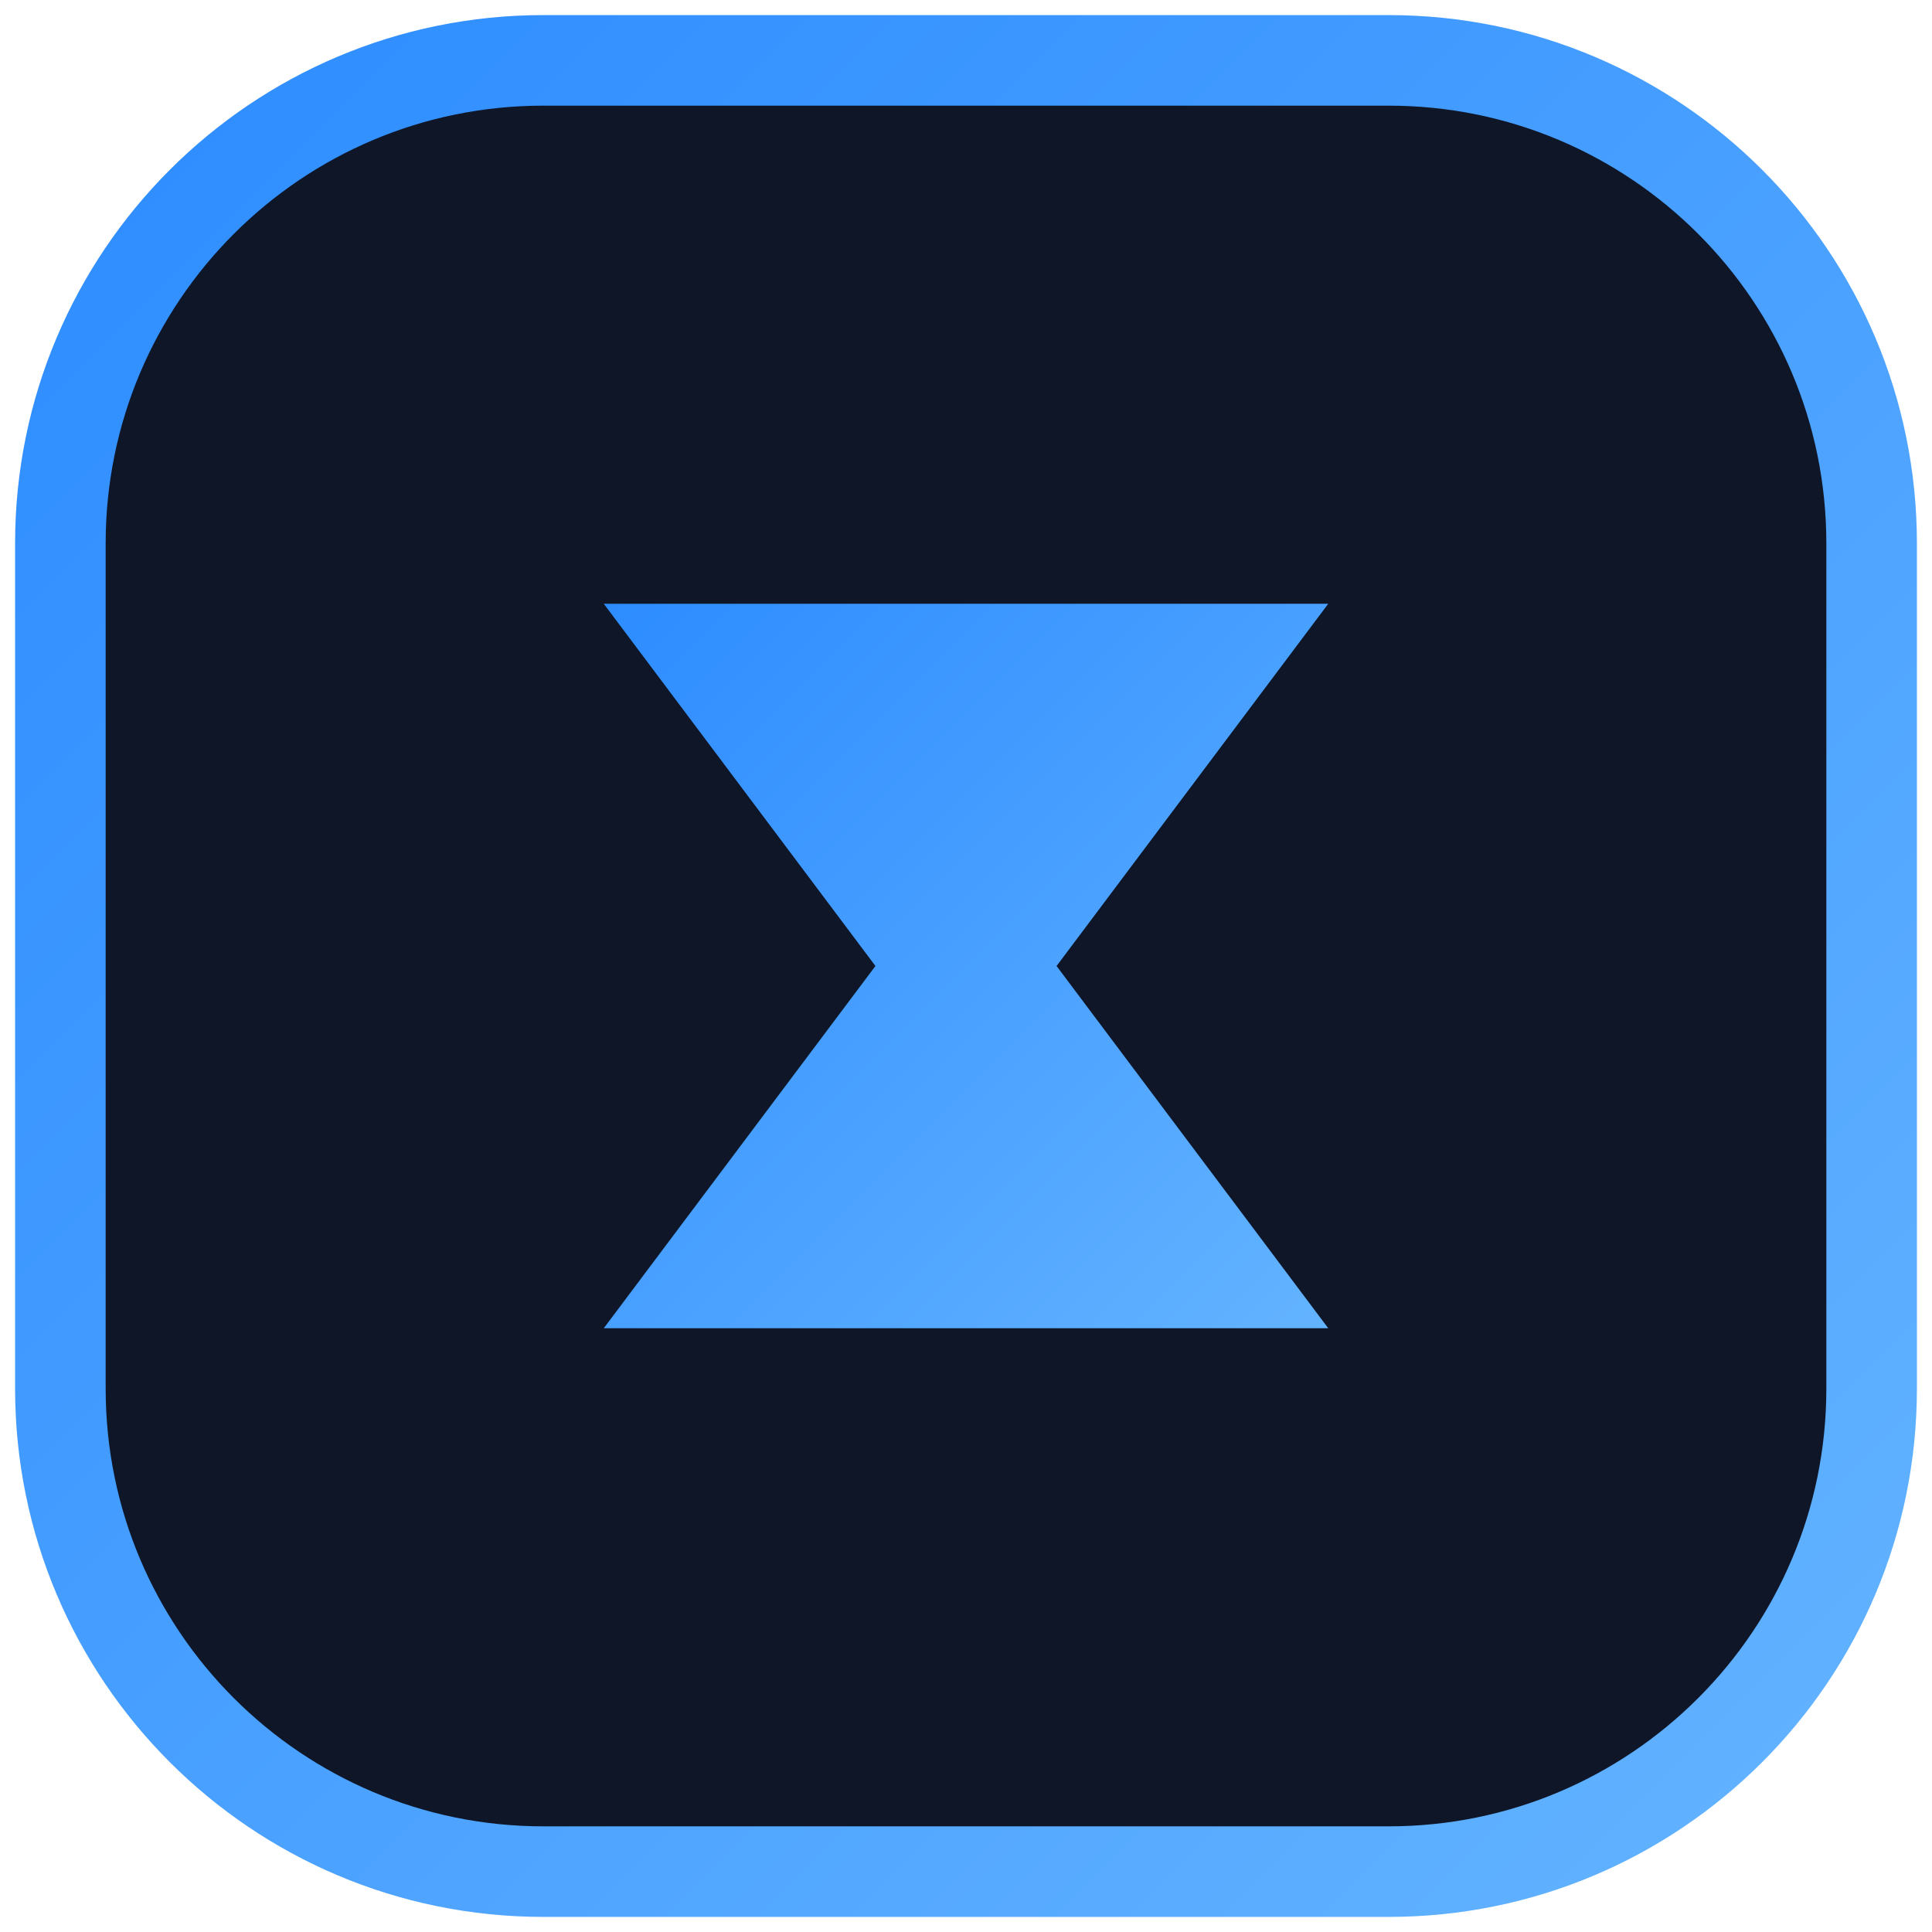
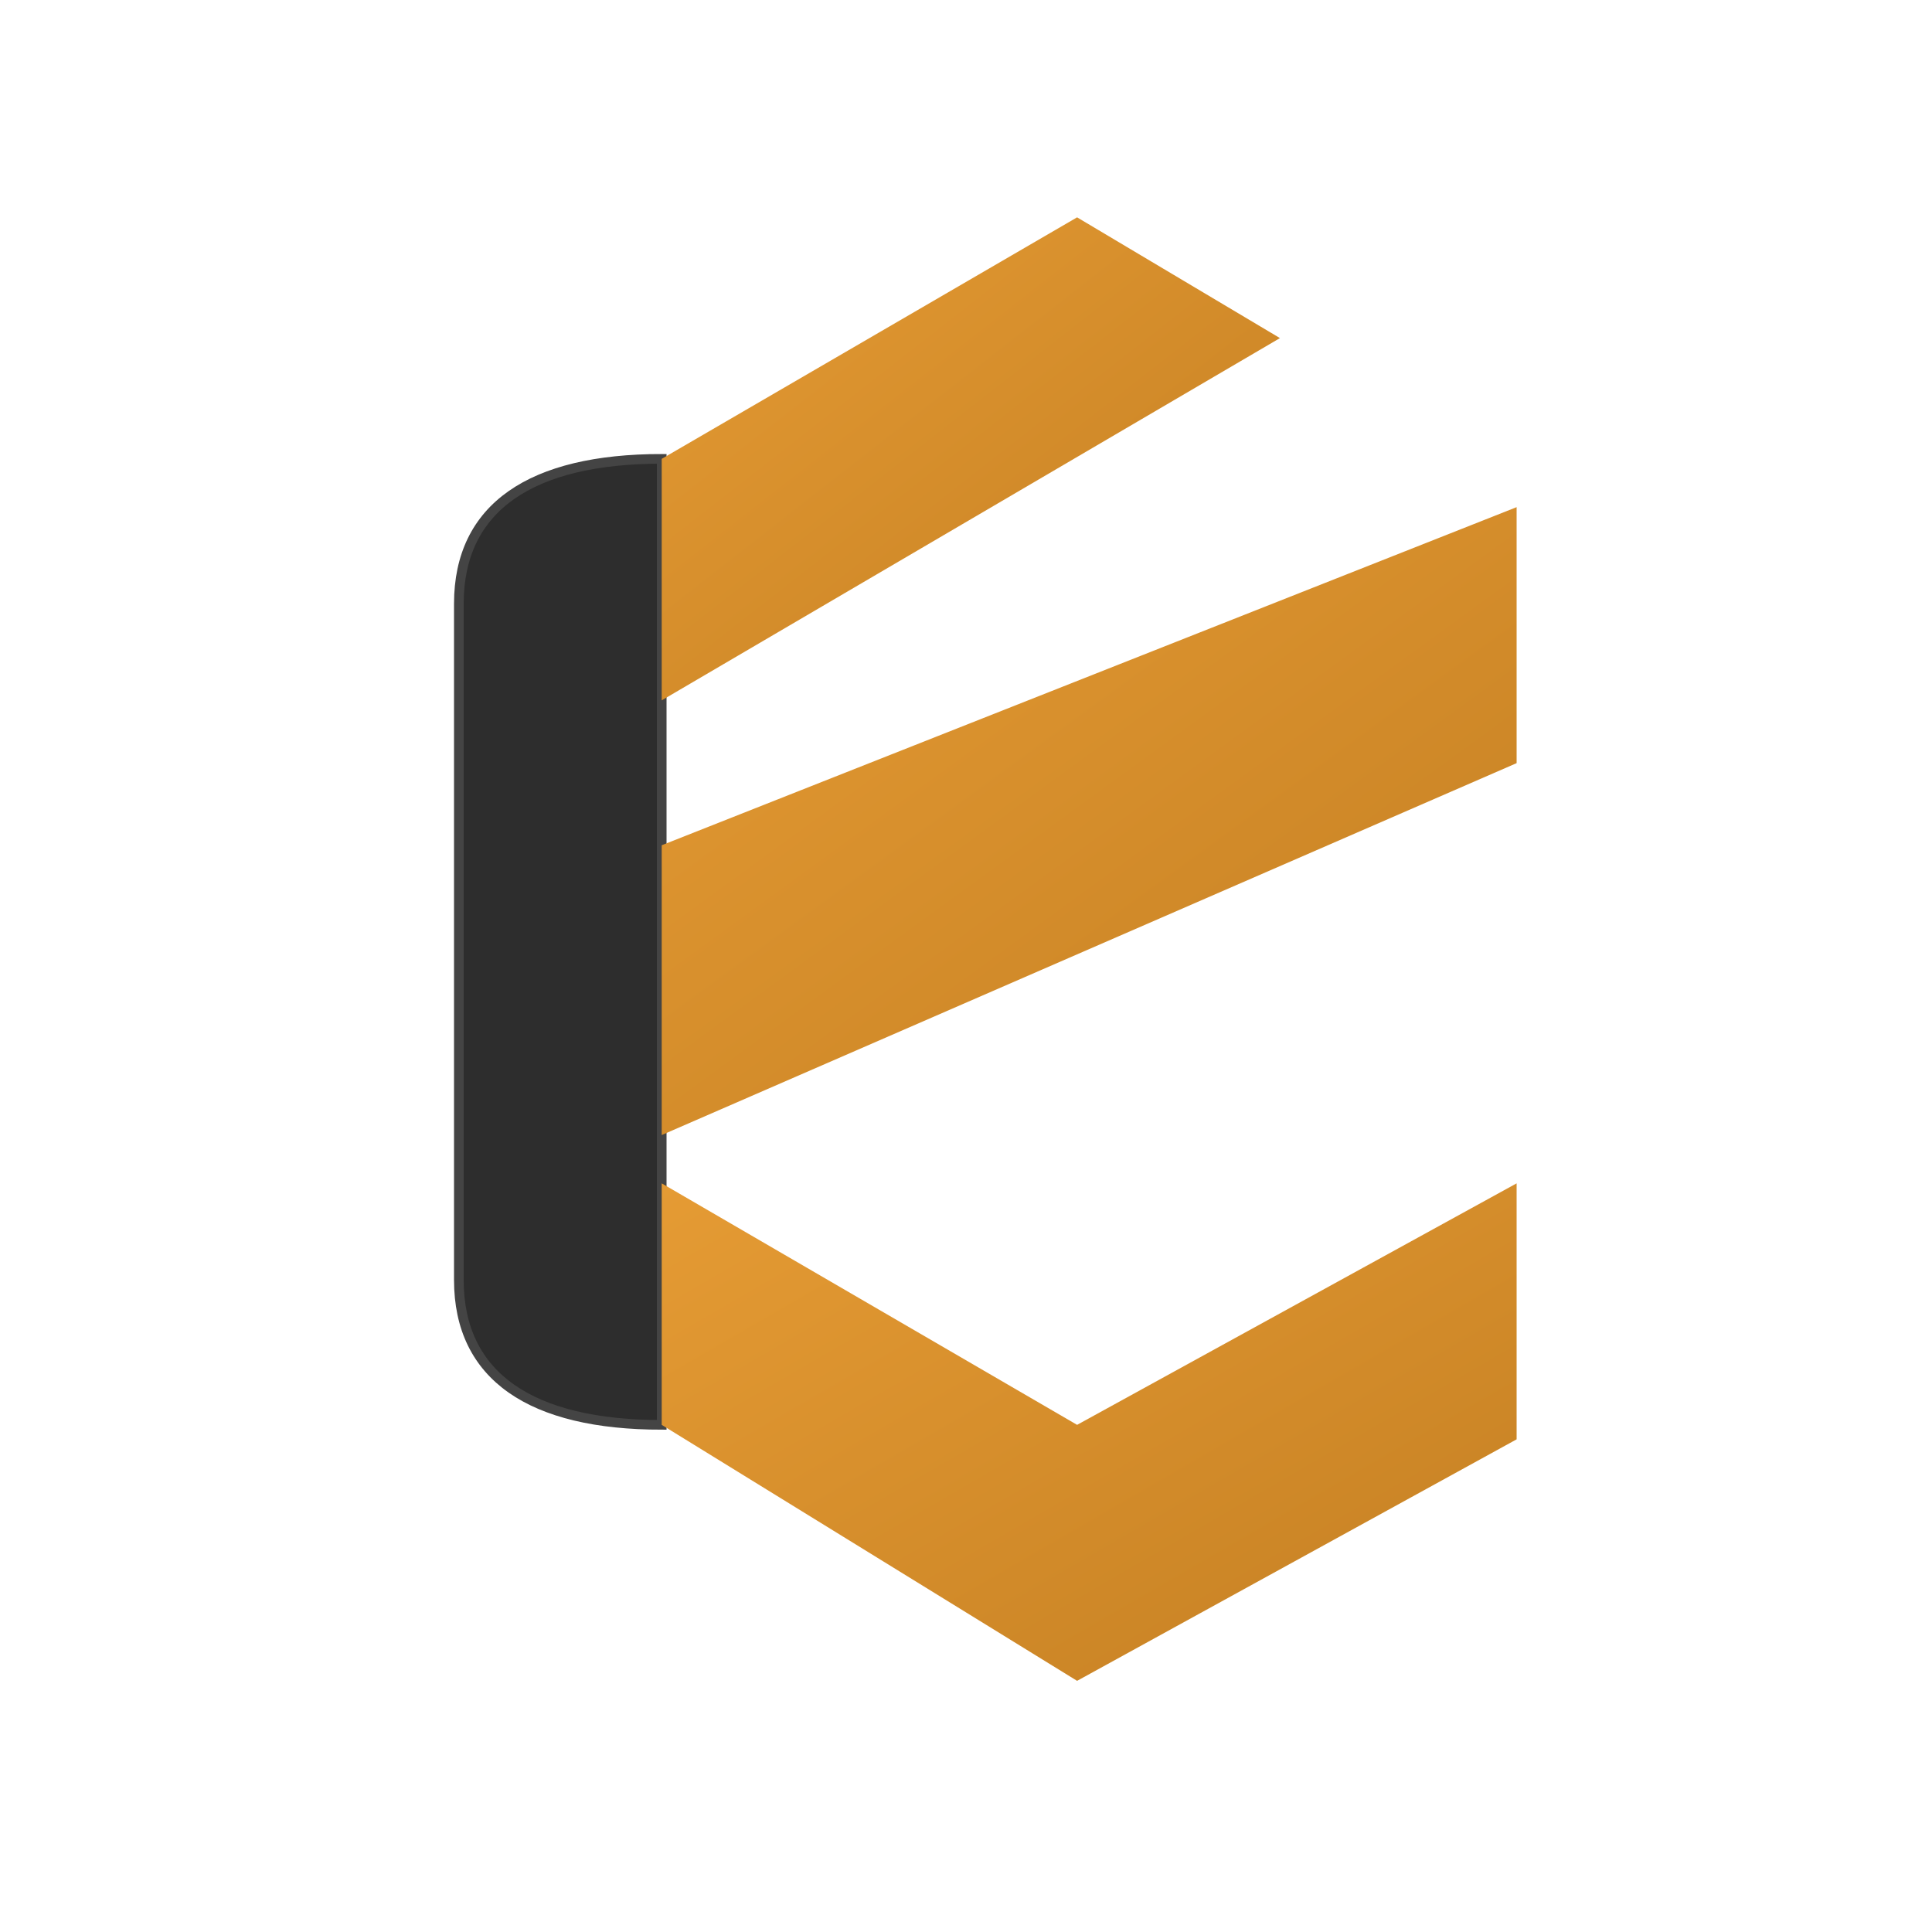
- <svg xmlns="http://www.w3.org/2000/svg" width="32" height="32" viewBox="0 0 32 32">
+ <svg xmlns="http://www.w3.org/2000/svg" viewBox="0 0 400 400">
  <defs>
-     <linearGradient id="evolixGrad" x1="0" y1="0" x2="1" y2="1">
-       <stop offset="0%" stop-color="#2D8CFF" />
-       <stop offset="100%" stop-color="#63B3FF" />
+     <linearGradient id="evolixGoldGrad" x1="0%" y1="0%" x2="100%" y2="100%">
+       <stop offset="0%" stop-color="#E59B34" />
+       <stop offset="100%" stop-color="#C47F22" />
    </linearGradient>
  </defs>
-   <rect x="1" y="1" width="30" height="30" rx="8" fill="#0E1628" stroke="url(#evolixGrad)" stroke-width="1.5" />
-   <path d="M10 10H22L17.5 16L22 22H10L14.5 16L10 10Z" fill="url(#evolixGrad)" />
+   <path d="M 95 125 C 95 105, 110 95, 137 95 L 137 295 C 110 295, 95 285, 95 265 Z" fill="#2D2D2D" stroke="#444444" stroke-width="2" />
+   <path d="M 137 95 L 223 45 L 265 70 L 137 145 Z" fill="url(#evolixGoldGrad)" />
+   <path d="M 137 175 L 314 105 L 314 158 L 137 235 Z" fill="url(#evolixGoldGrad)" />
+   <path d="M 137 245 L 223 295 L 314 245 L 314 298 L 223 348 L 137 295 Z" fill="url(#evolixGoldGrad)" />
</svg>
